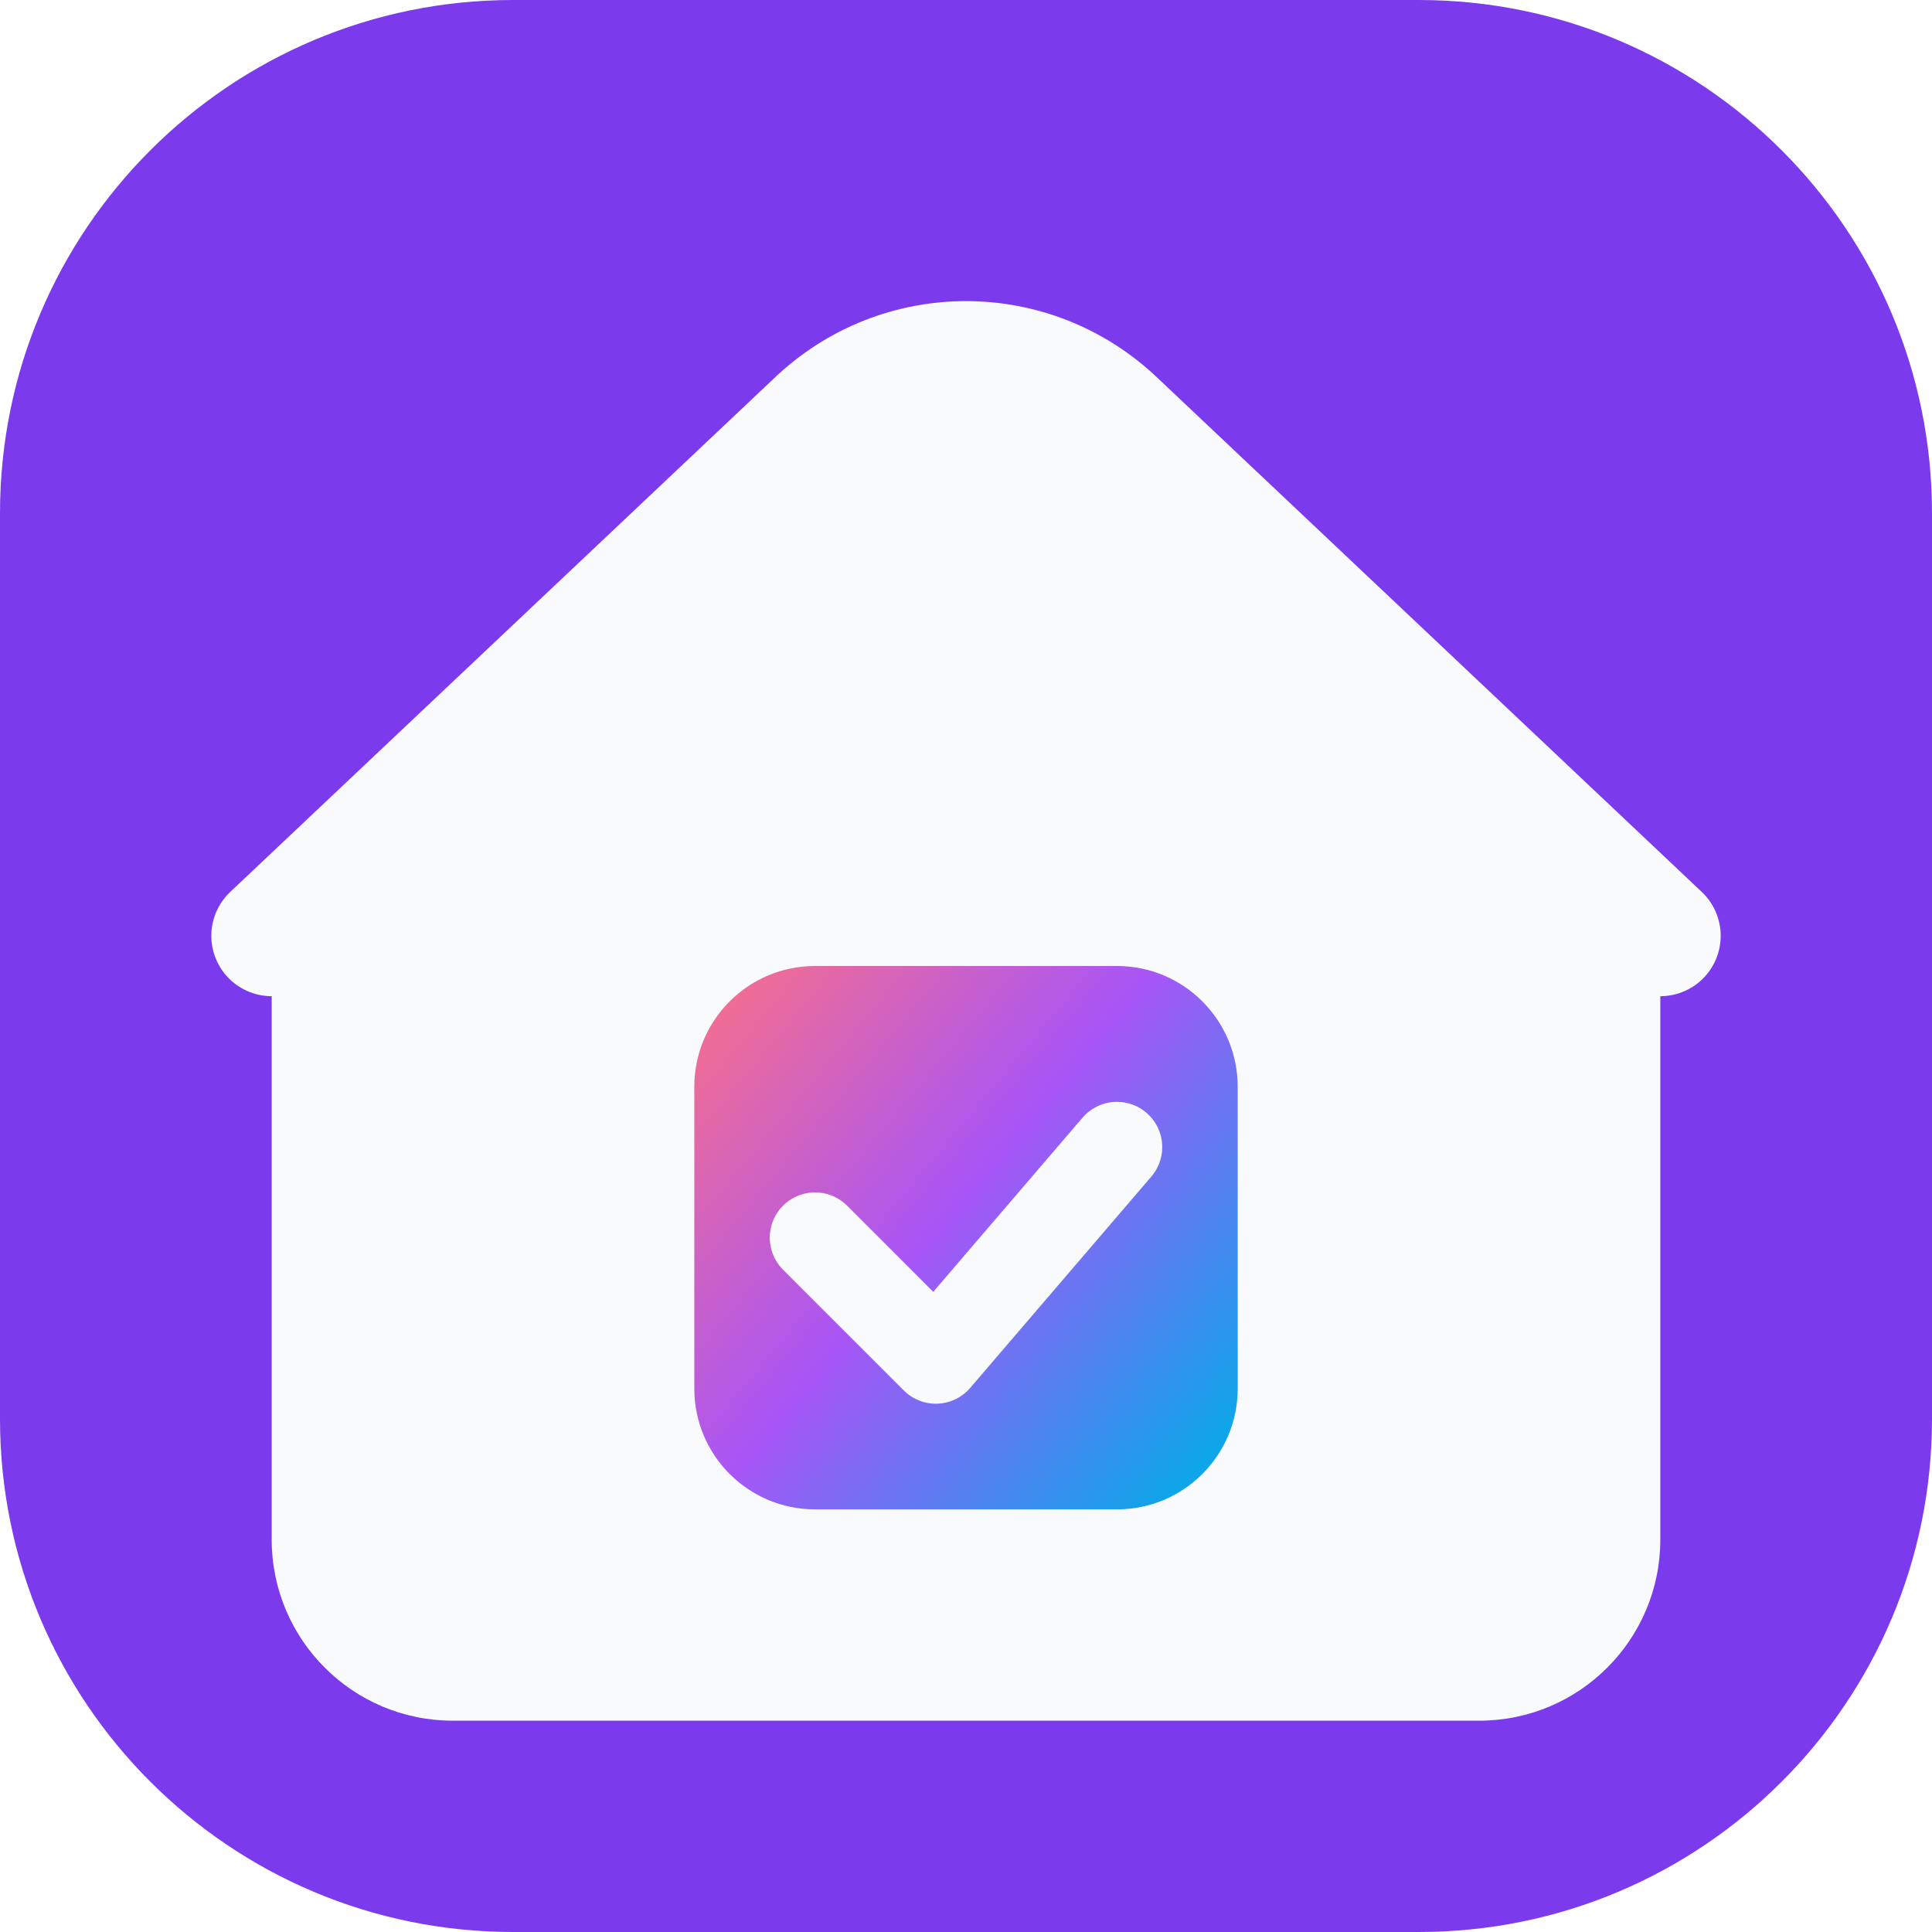
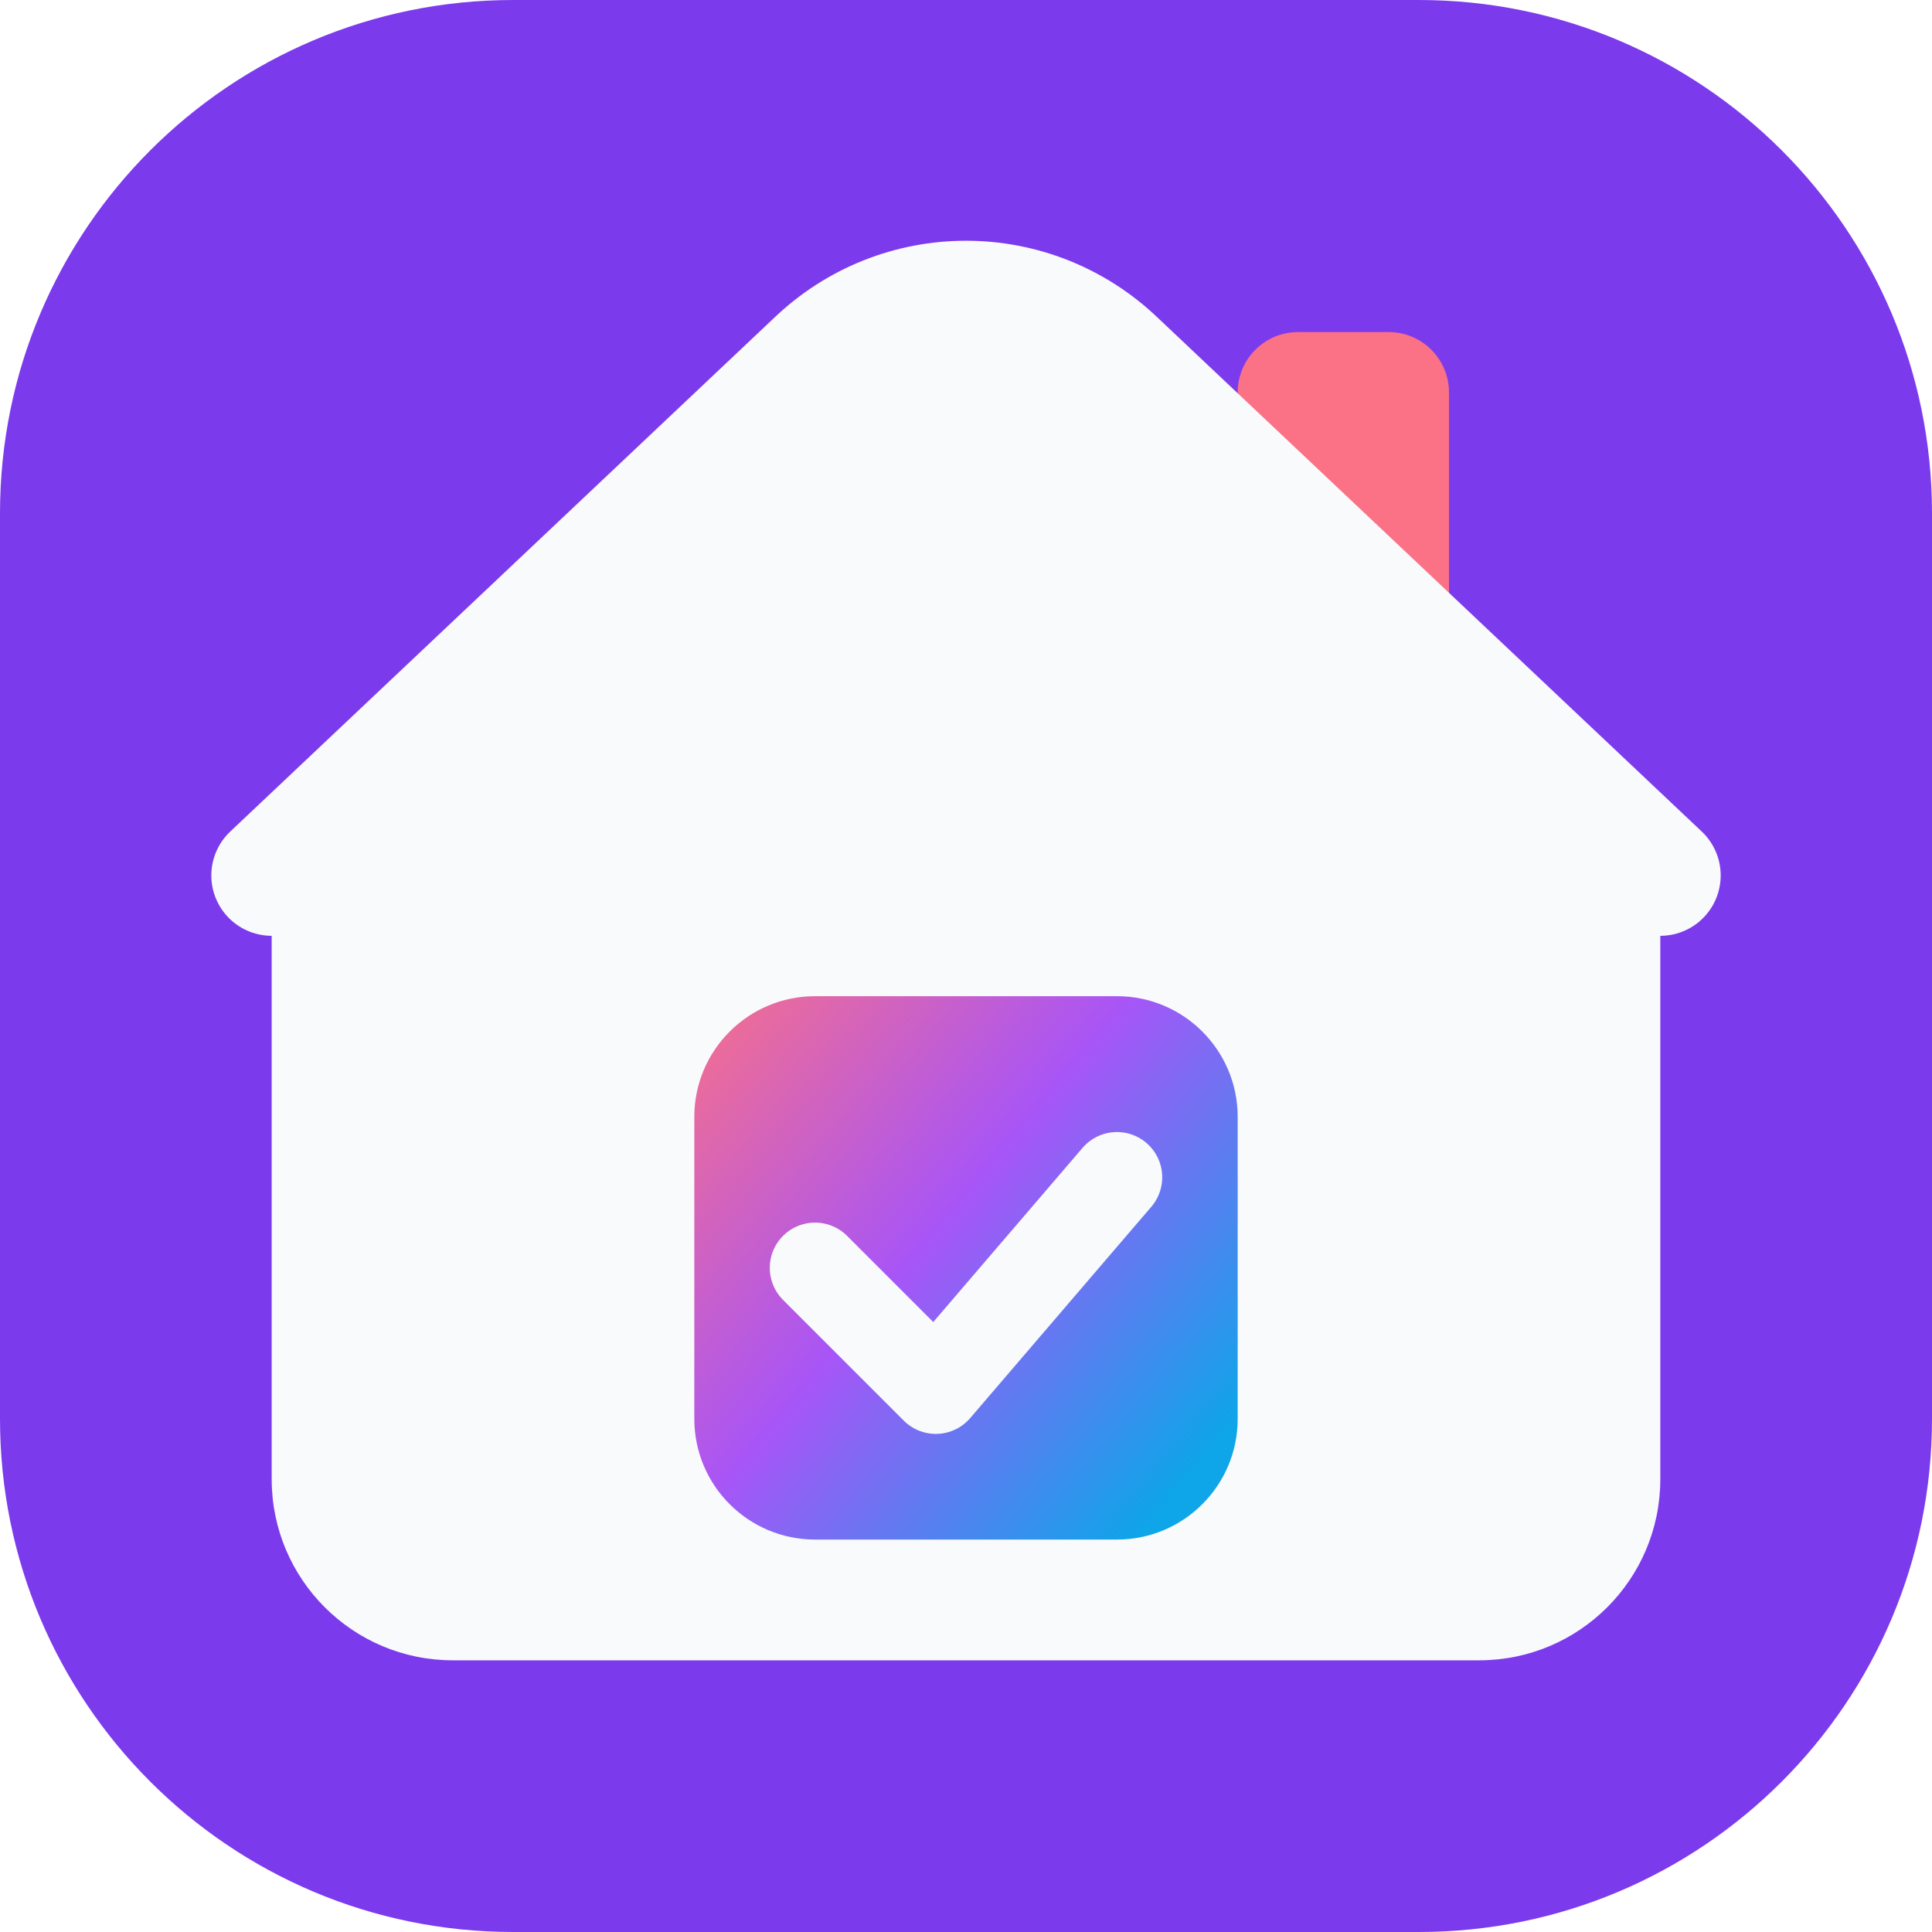
<svg xmlns="http://www.w3.org/2000/svg" width="64" height="64" viewBox="0 0 64 64" fill="none">
  <rect width="64" height="64" rx="17" fill="#7C3AED" />
  <defs>
    <linearGradient id="checkbox" x1="23" y1="32" x2="41" y2="47" gradientUnits="userSpaceOnUse">
      <stop stop-color="#FB7185" />
      <stop offset="0.5" stop-color="#A855F7" />
      <stop offset="1" stop-color="#0EA5E9" />
    </linearGradient>
  </defs>
-   <path d="M9 31L27 14C29.8 11.3 34.2 11.3 37 14L55 31V51C55 54.314 52.314 57 49 57H15C11.686 57 9 54.314 9 51V31Z" fill="#F8FAFC" />
-   <path d="M9 31L27 14C29.8 11.3 34.2 11.3 37 14L55 31" stroke="#F8FAFC" stroke-width="4" stroke-linecap="round" stroke-linejoin="round" />
-   <rect x="23" y="32" width="18" height="18" rx="4" fill="url(#checkbox)" />
-   <path d="M27 41L31 45L37 38" stroke="#F8FAFC" stroke-width="3" stroke-linecap="round" stroke-linejoin="round" />
+   <rect x="41" y="11" width="7" height="14" rx="2" fill="#FB7185" />
+   <path d="M9 29L27 12C29.8 9.3 34.2 9.3 37 12L55 29V49C55 52.314 52.314 55 49 55H15C11.686 55 9 52.314 9 49V29Z" fill="#F8FAFC" />
+   <path d="M9 29L27 12C29.8 9.3 34.2 9.3 37 12L55 29" stroke="#F8FAFC" stroke-width="4" stroke-linecap="round" stroke-linejoin="round" />
+   <rect x="23" y="33" width="18" height="18" rx="4" fill="url(#checkbox)" />
+   <path d="M27 42L31 46L37 39" stroke="#F8FAFC" stroke-width="3" stroke-linecap="round" stroke-linejoin="round" />
</svg>
